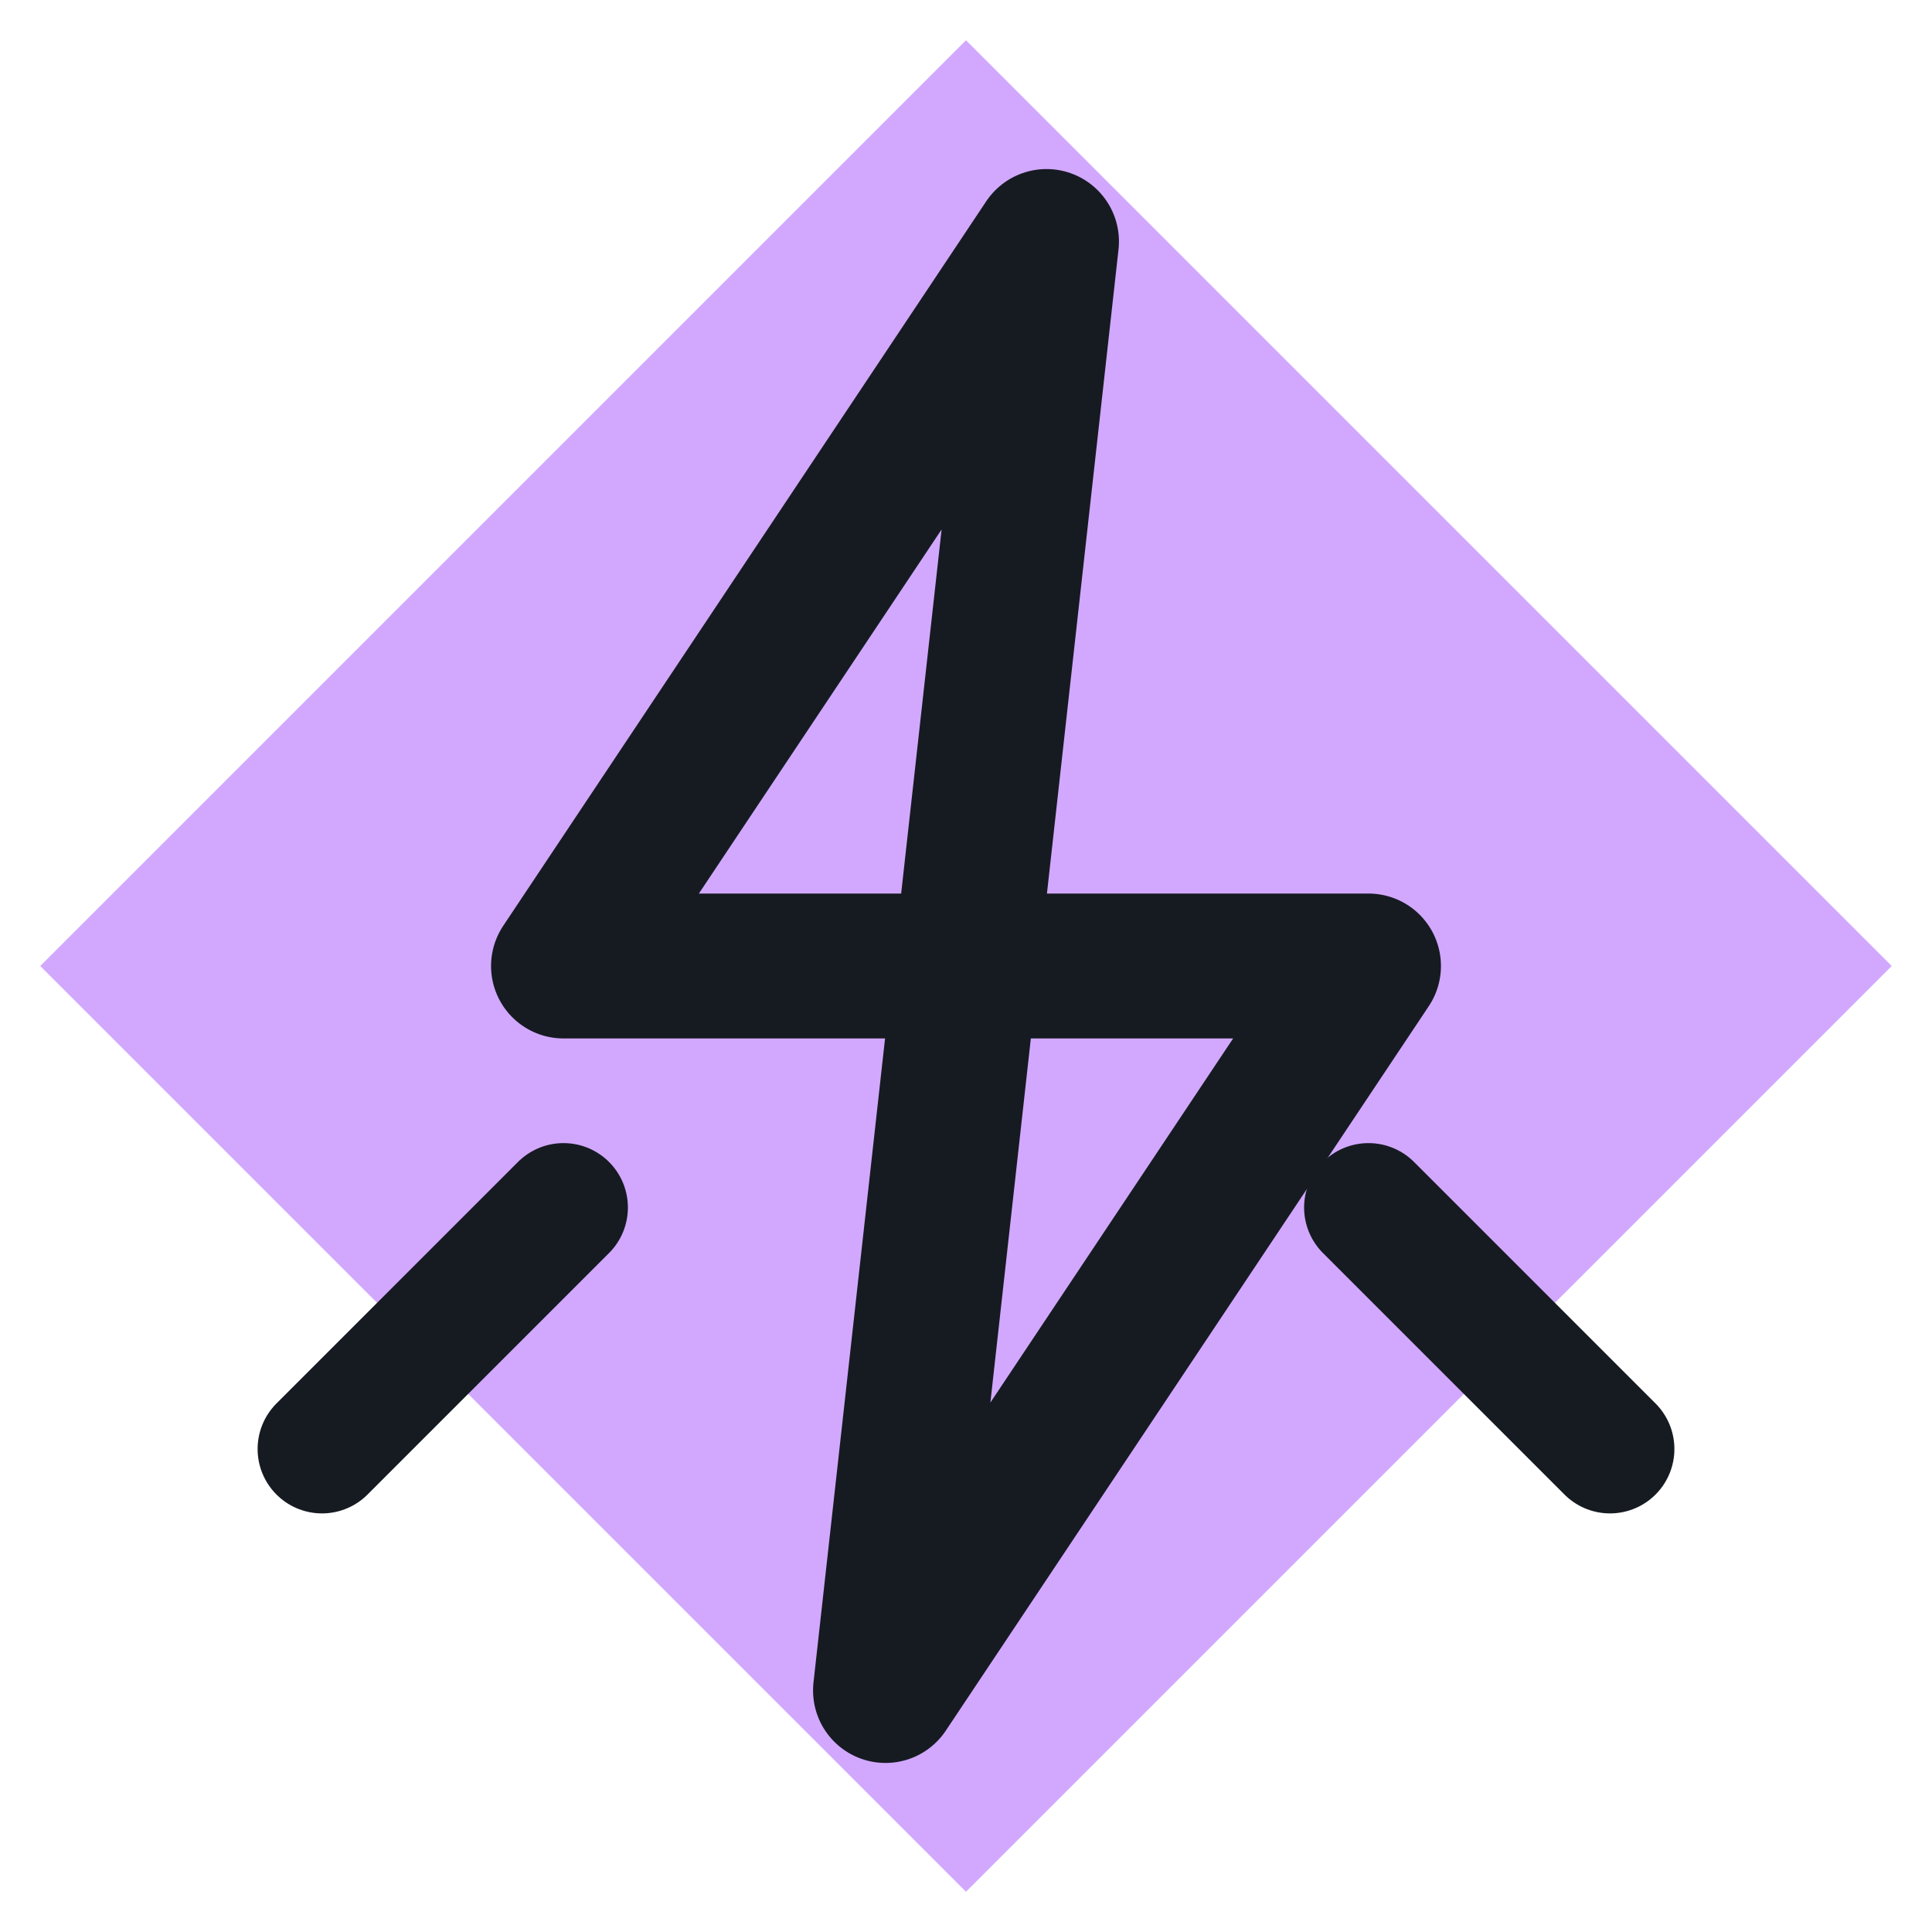
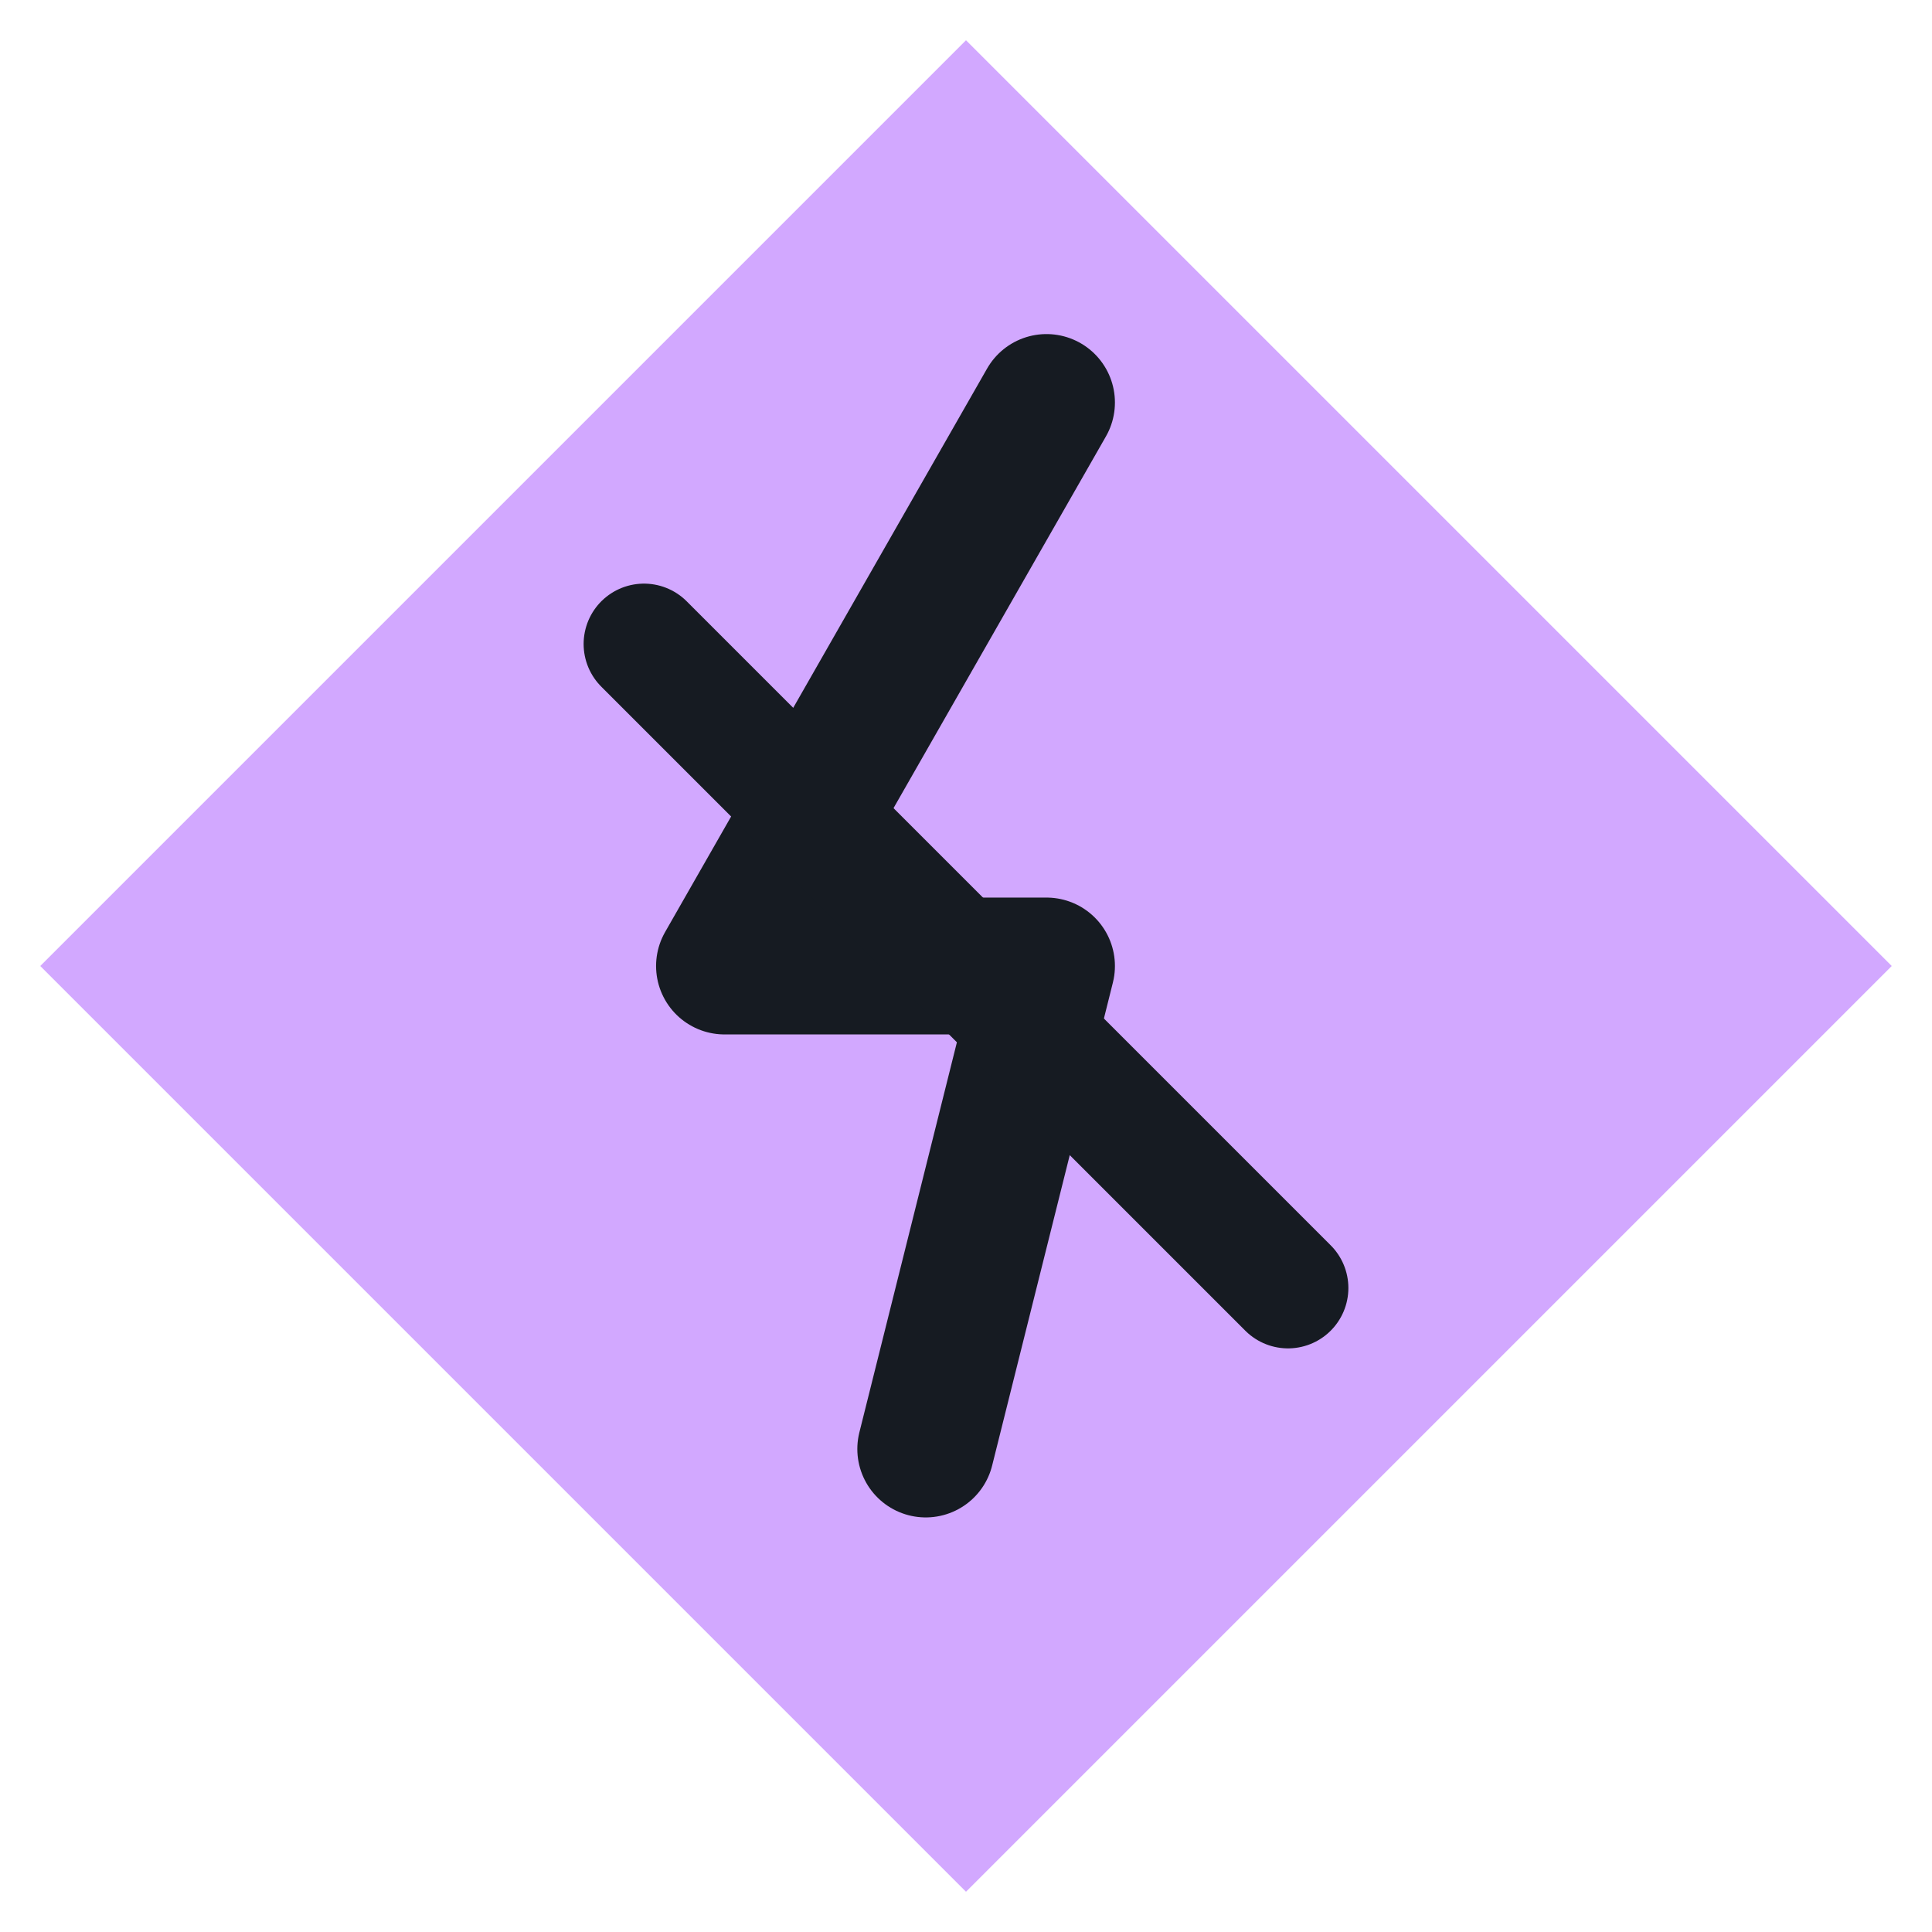
<svg xmlns="http://www.w3.org/2000/svg" viewBox="0 0 24 24" width="24" height="24">
  <path d="M12 0.5L23.5 12 12 23.5 0.5 12z" fill="#d2a8ff" />
-   <path d="M13 3 7 12h5l-1 9 6-9h-5z" fill="none" stroke="#161b22" stroke-width="1.8" stroke-linecap="round" stroke-linejoin="round" />
-   <path d="M4 18l3-3M20 18l-3-3" fill="none" stroke="#161b22" stroke-width="1.6" stroke-linecap="round" stroke-linejoin="round" />
+   <path d="M13 5L9 12h4l-1.500 6" fill="none" stroke="#161b22" stroke-width="1.7" stroke-linecap="round" stroke-linejoin="round" />
+   <path d="M8 8l8 8" fill="none" stroke="#161b22" stroke-width="1.5" stroke-linecap="round" stroke-linejoin="round" />
</svg>
